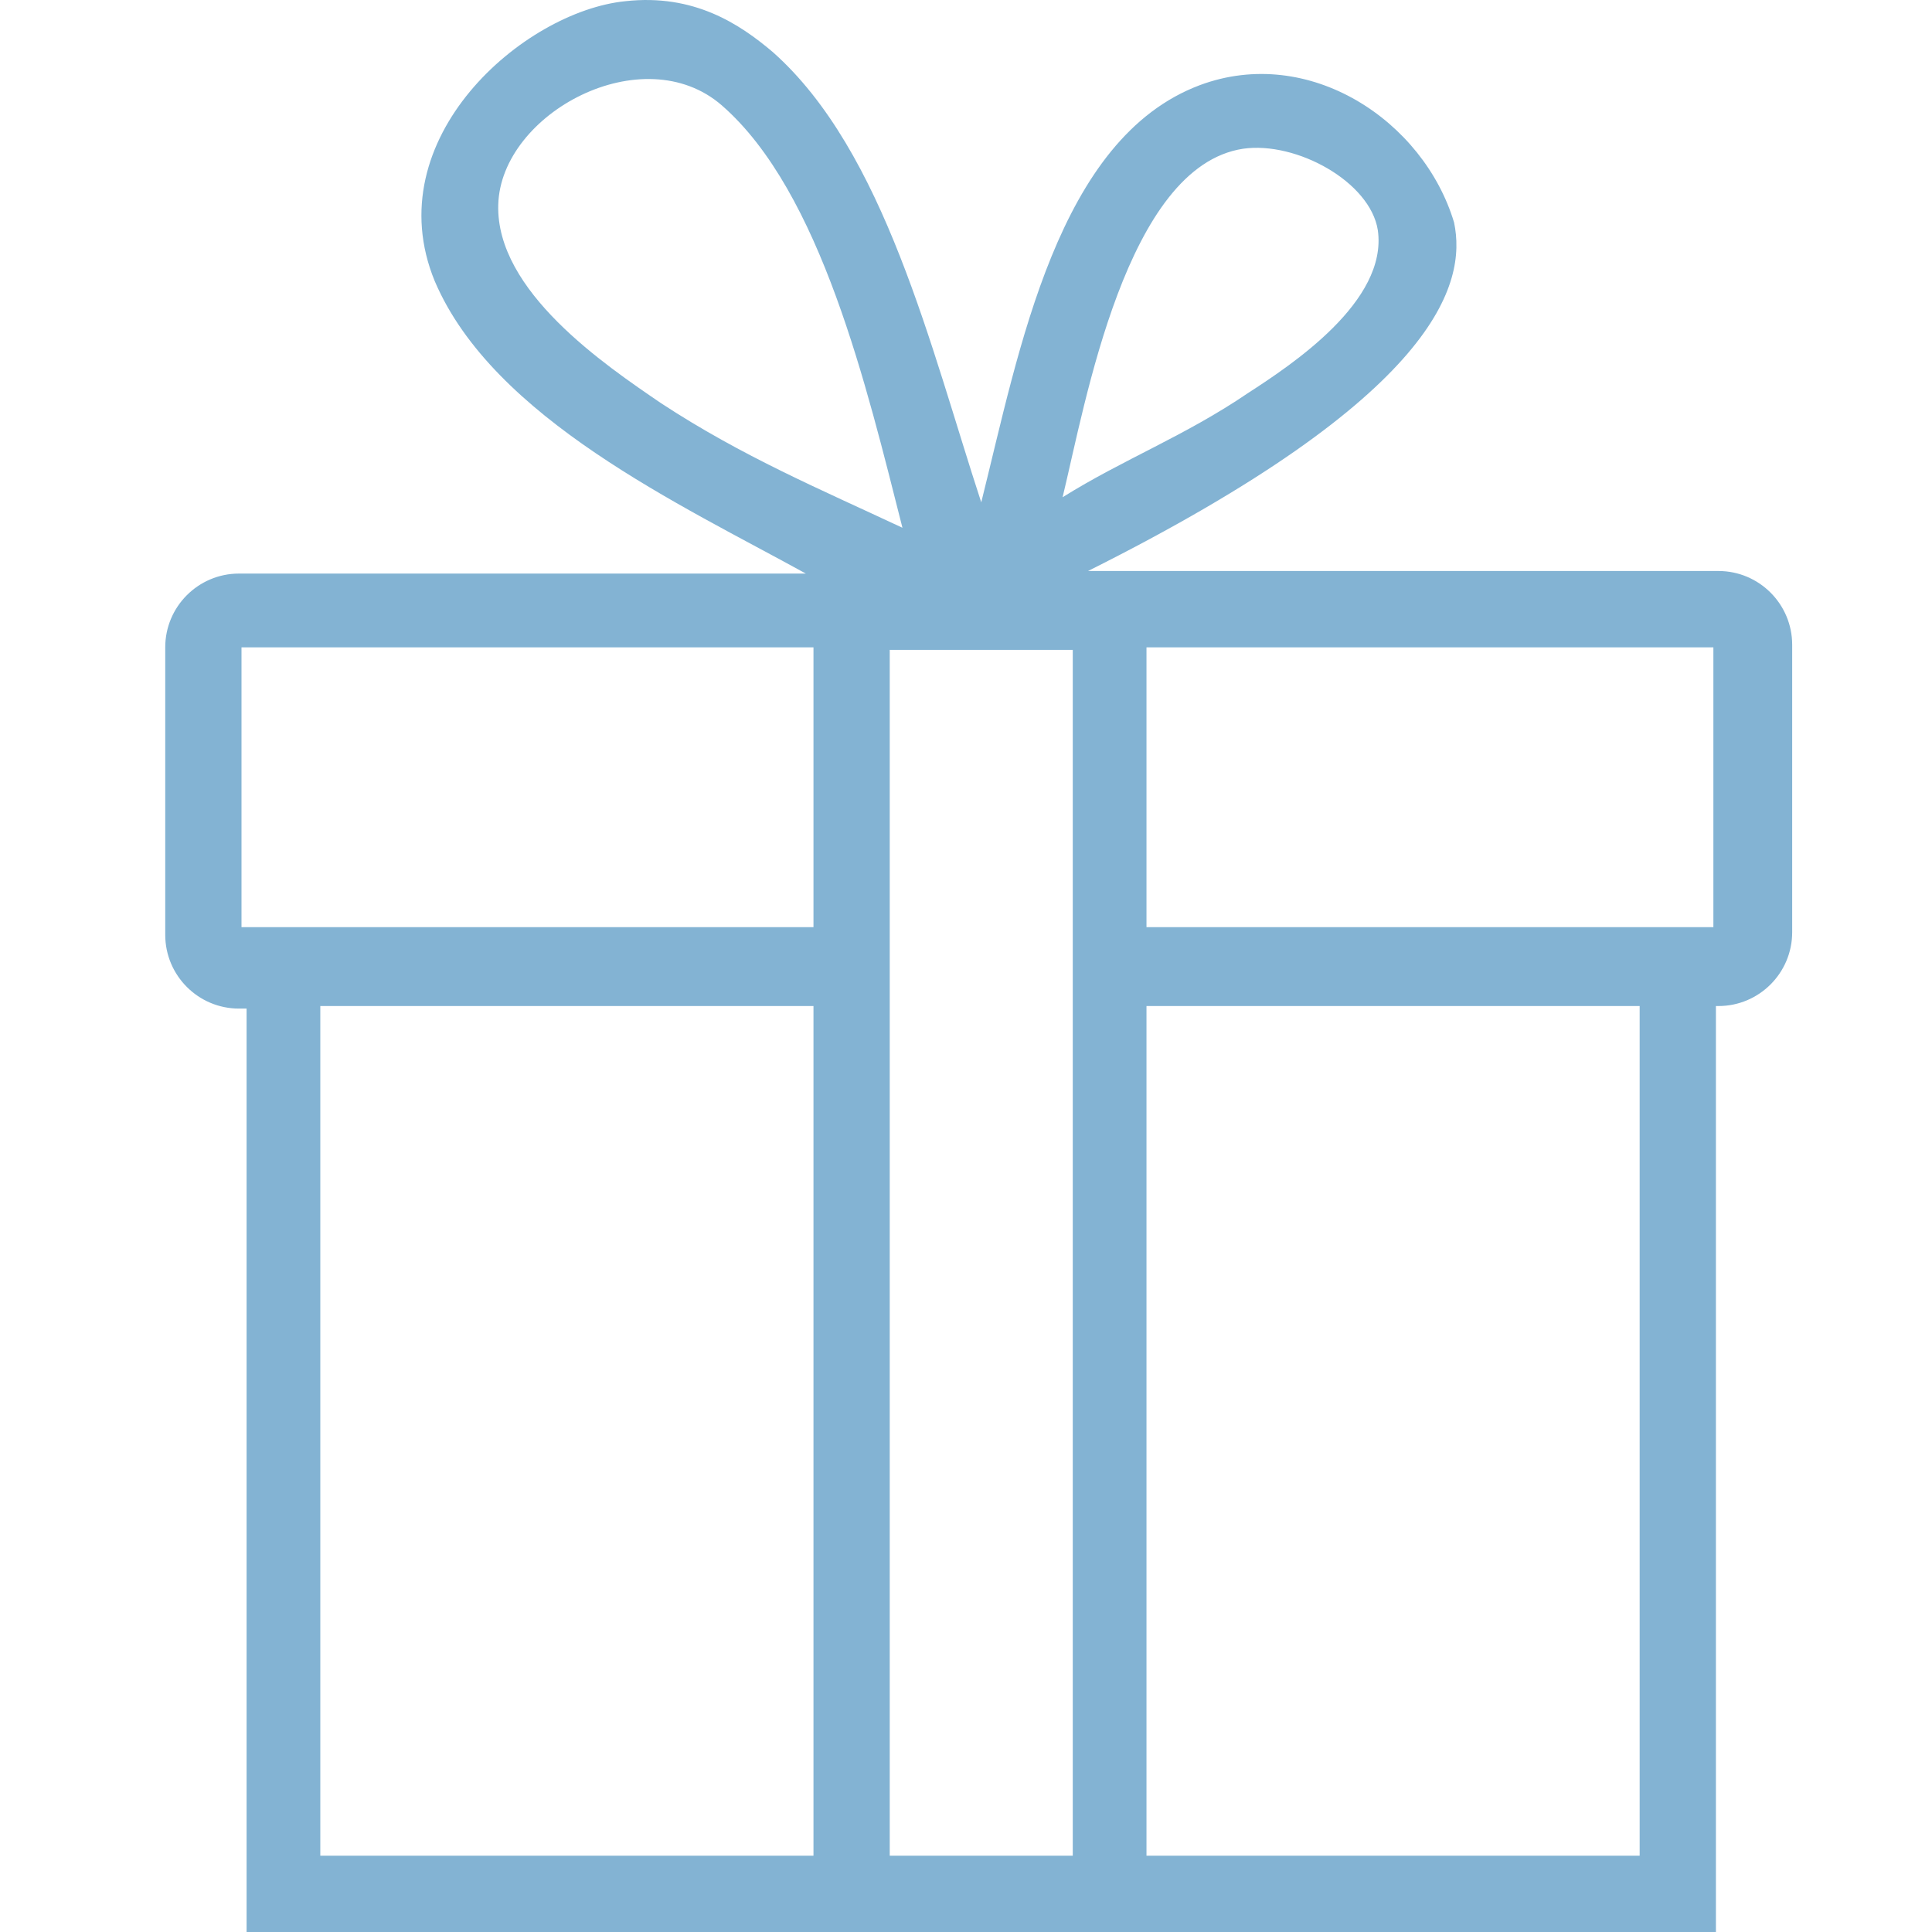
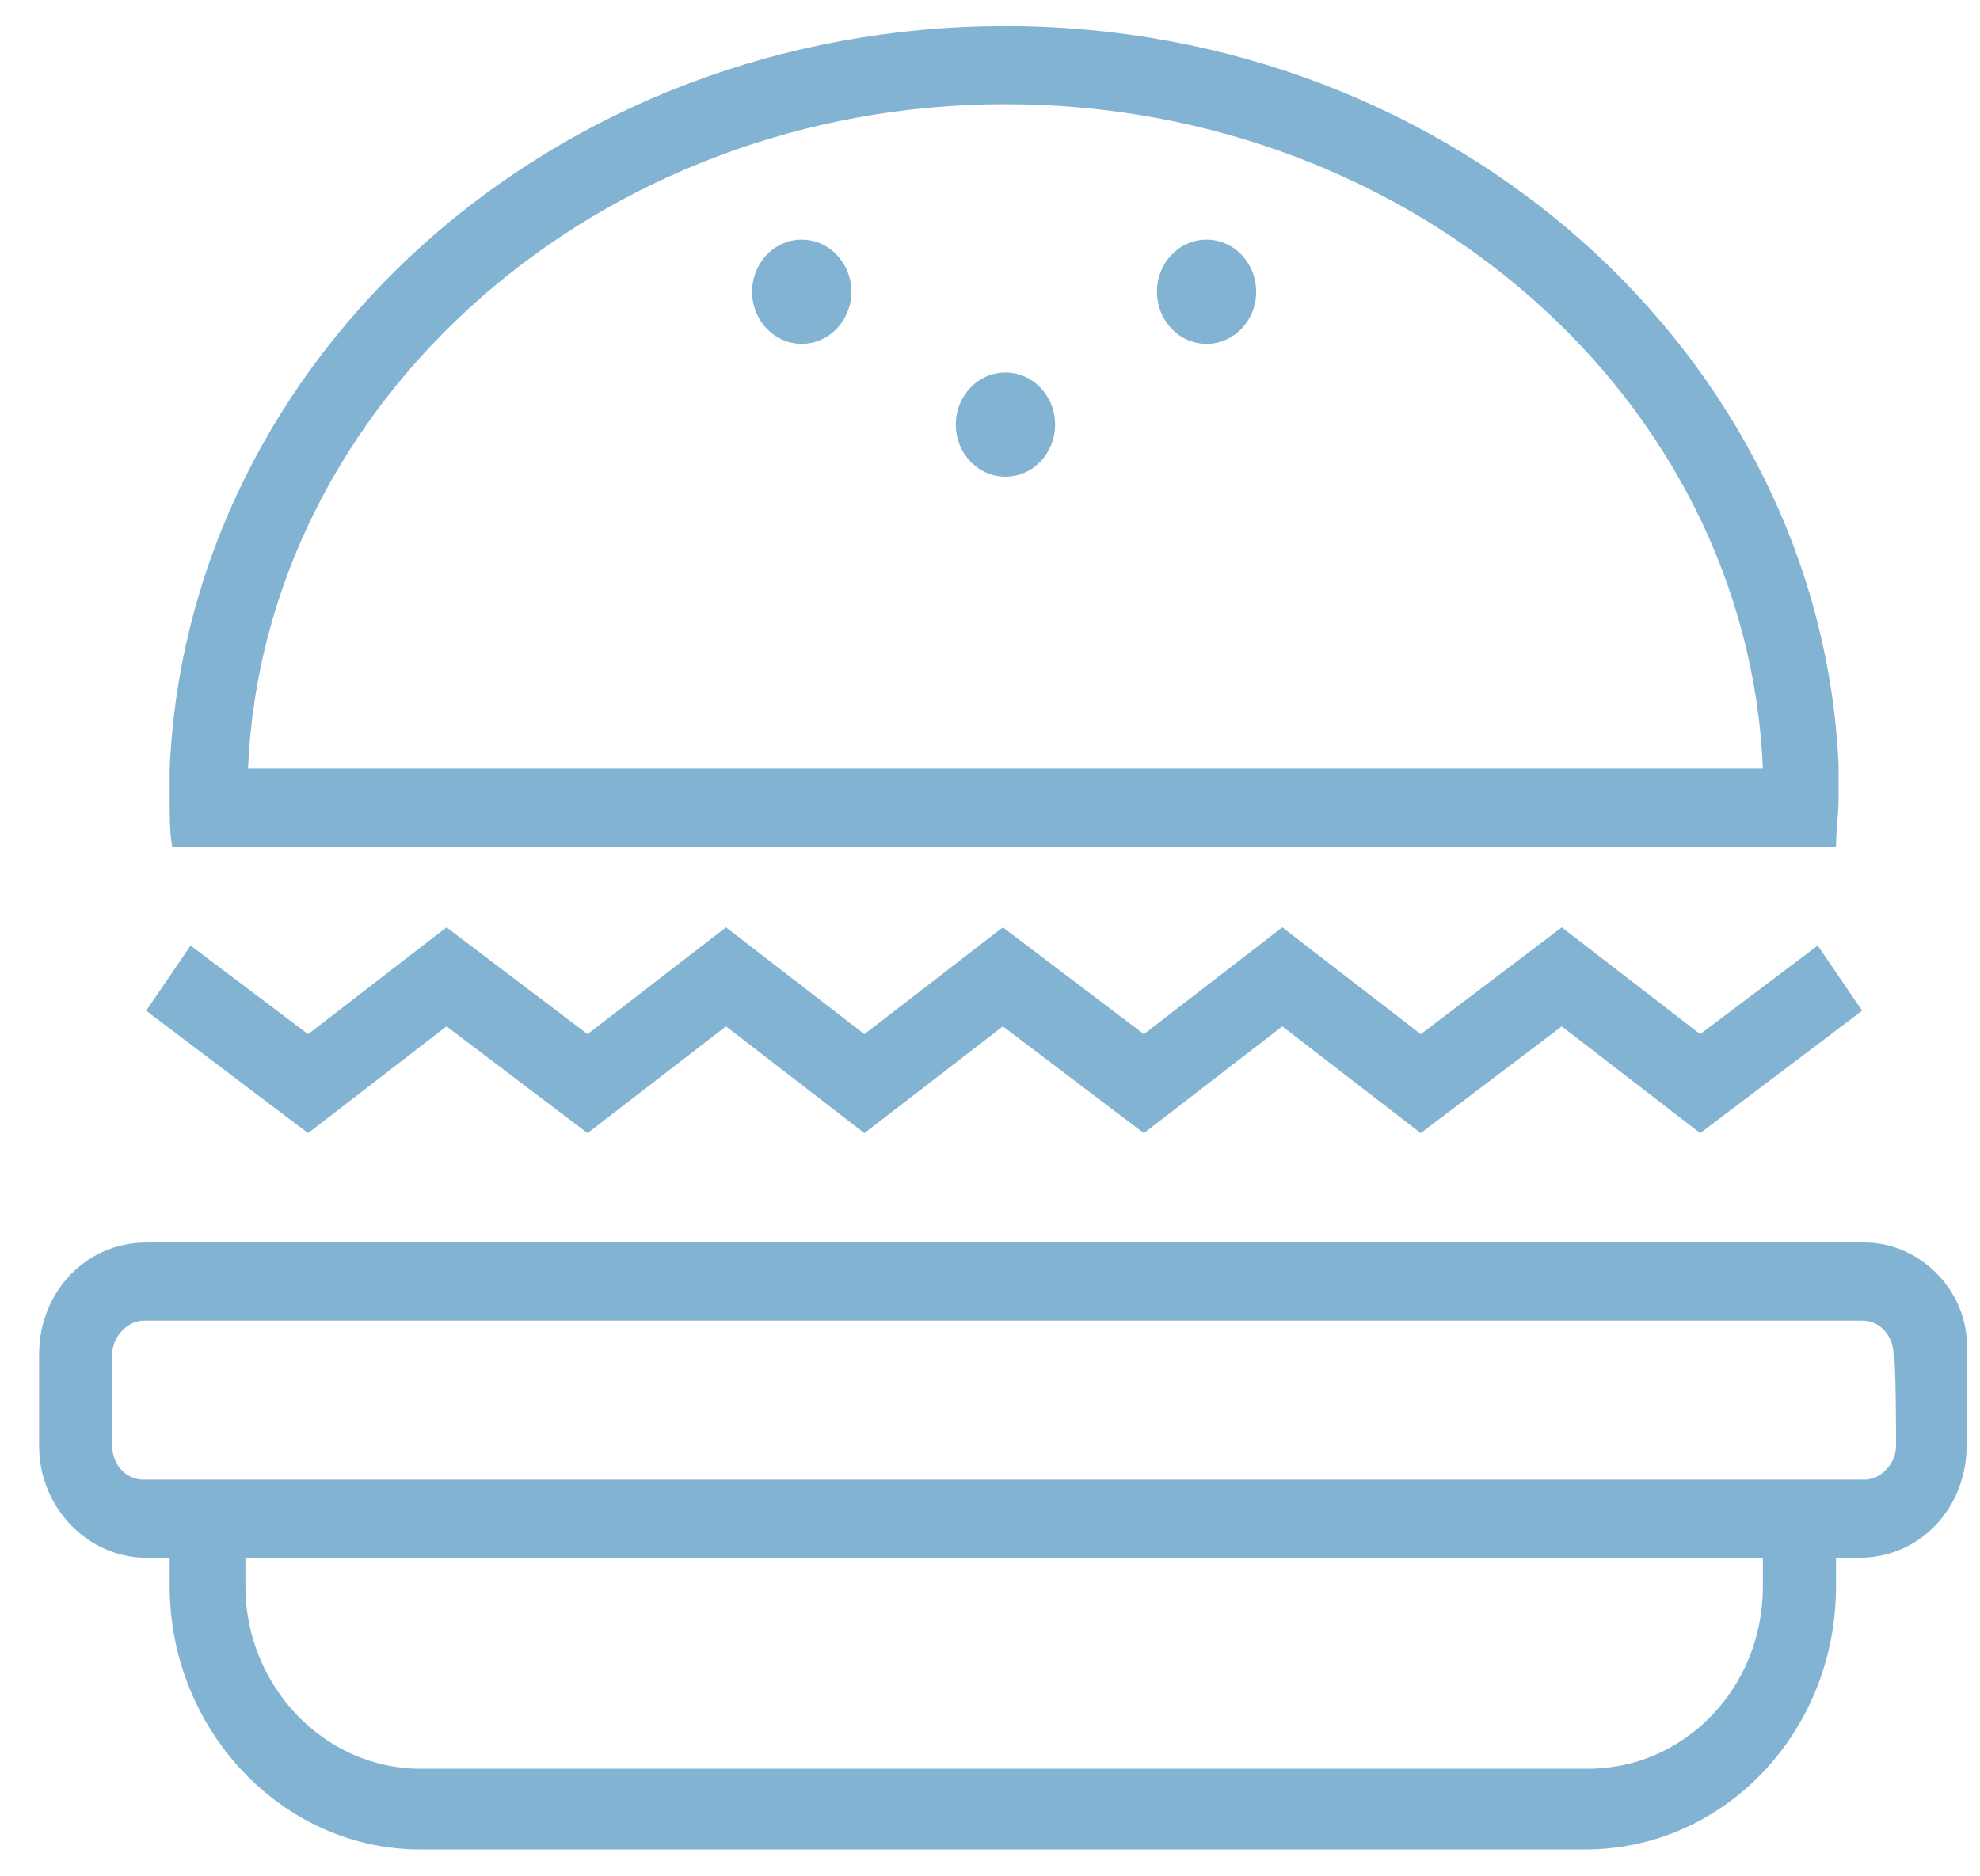
- <svg xmlns="http://www.w3.org/2000/svg" width="76" height="76" viewBox="0 0 76 76" fill="none">
-   <path d="M67.6 22.462H67.5H42.8C56.6 15.558 57.7 11.155 57.2 8.753C56 4.75 51.5 1.748 47.2 3.349C41.6 5.451 40.1 13.756 38.6 19.761C36.6 13.656 34.8 5.951 30.4 2.048C29.1 0.947 27.3 -0.253 24.6 0.047C20.6 0.447 14.8 5.451 17.1 11.055C19.4 16.458 26.8 19.861 31.7 22.563H9.7H9.4C7.8 22.563 6.5 23.863 6.5 25.465V36.773C6.5 38.374 7.8 39.675 9.4 39.675H9.7V72.998V75.4V76H67.5V75.5V72.998V39.575H67.6C69.2 39.575 70.5 38.274 70.5 36.672V25.364C70.5 23.763 69.2 22.462 67.6 22.462ZM48.9 5.851C51 5.551 53.9 7.152 54.2 9.053C54.6 11.855 50.8 14.357 49.1 15.458C46.6 17.159 44.2 18.059 41.8 19.56C42.7 15.858 44.3 6.551 48.9 5.851ZM26 15.858C23.8 14.357 19.5 11.455 19.6 8.052C19.7 4.45 25.3 1.448 28.4 4.15C32.3 7.552 34.1 15.257 35.5 20.761C32.3 19.26 29.2 17.959 26 15.858ZM32 72.998H12.6V39.575H32V72.998ZM32 36.472H9.5V25.465H32V36.472ZM42.2 36.472V39.474V72.998H35V39.575V36.572V25.565H42.2V36.472ZM64.5 72.998H45.1V39.575H64.5V72.998ZM67.4 36.472H45.1V25.465H67.4V36.472Z" fill="#83B3D3" />
+ <svg xmlns="http://www.w3.org/2000/svg" width="76" height="72" viewBox="0 0 76 72" fill="none">
+   <path d="M71.576 47.7H5.61C3.305 47.7 1.5 49.6 1.5 52V55.5C1.5 57.9 3.405 59.8 5.61 59.8H6.513V60.9C6.513 66.4 10.823 71 16.137 71H60.849C66.162 71 70.473 66.5 70.473 60.9V59.8H71.375C73.681 59.8 75.486 57.9 75.486 55.5V52C75.686 49.7 73.781 47.7 71.576 47.7ZM67.666 60.9C67.666 64.8 64.658 67.9 60.949 67.9H16.137C12.427 67.9 9.42 64.7 9.42 60.9V59.8H67.666V60.9ZM72.779 55.5C72.779 56.2 72.177 56.8 71.576 56.8H5.51C4.808 56.8 4.307 56.2 4.307 55.5V52C4.307 51.3 4.909 50.7 5.51 50.7H71.475C72.177 50.7 72.678 51.3 72.678 52C72.779 52 72.779 55.5 72.779 55.5Z" fill="#83B3D3" />
+   <path d="M17.139 39.4L22.553 43.5L27.866 39.4L33.179 43.5L38.493 39.4L43.906 43.5L49.22 39.4L54.533 43.5L59.947 39.4L65.26 43.5L71.475 38.8L69.771 36.3L65.26 39.7L59.947 35.6L54.533 39.7L49.22 35.6L43.906 39.7L38.493 35.6L33.179 39.7L27.866 35.6L22.553 39.7L17.139 35.6L11.826 39.7L7.315 36.3L5.61 38.8L11.826 43.5L17.139 39.4Z" fill="#83B3D3" />
+   <path d="M9.52 32.5H70.473C70.473 31.9 70.573 31.3 70.573 30.6C70.573 30.2 70.573 29.8 70.573 29.4C69.871 13.7 55.836 1 38.593 1C21.25 1 7.214 13.7 6.513 29.5C6.513 29.9 6.513 30.3 6.513 30.7C6.513 31.3 6.508 31.9 6.608 32.5H9.52ZM38.593 4C54.232 4 67.064 15.3 67.666 29.5H9.52C10.122 15.4 22.954 4 38.593 4Z" fill="#83B3D3" />
+   <path d="M38.593 18.3C39.645 18.3 40.498 17.405 40.498 16.3C40.498 15.195 39.645 14.3 38.593 14.3C37.541 14.3 36.688 15.195 36.688 16.3C36.688 17.405 37.541 18.3 38.593 18.3Z" fill="#83B3D3" />
+   <path d="M30.773 13.2C31.825 13.2 32.678 12.305 32.678 11.2C32.678 10.095 31.825 9.2 30.773 9.2C29.721 9.2 28.869 10.095 28.869 11.2C28.869 12.305 29.721 13.2 30.773 13.2Z" fill="#83B3D3" />
+   <path d="M46.312 13.2C47.364 13.2 48.217 12.305 48.217 11.2C48.217 10.095 47.364 9.2 46.312 9.2C45.26 9.2 44.408 10.095 44.408 11.2C44.408 12.305 45.26 13.2 46.312 13.2Z" fill="#83B3D3" />
</svg>
